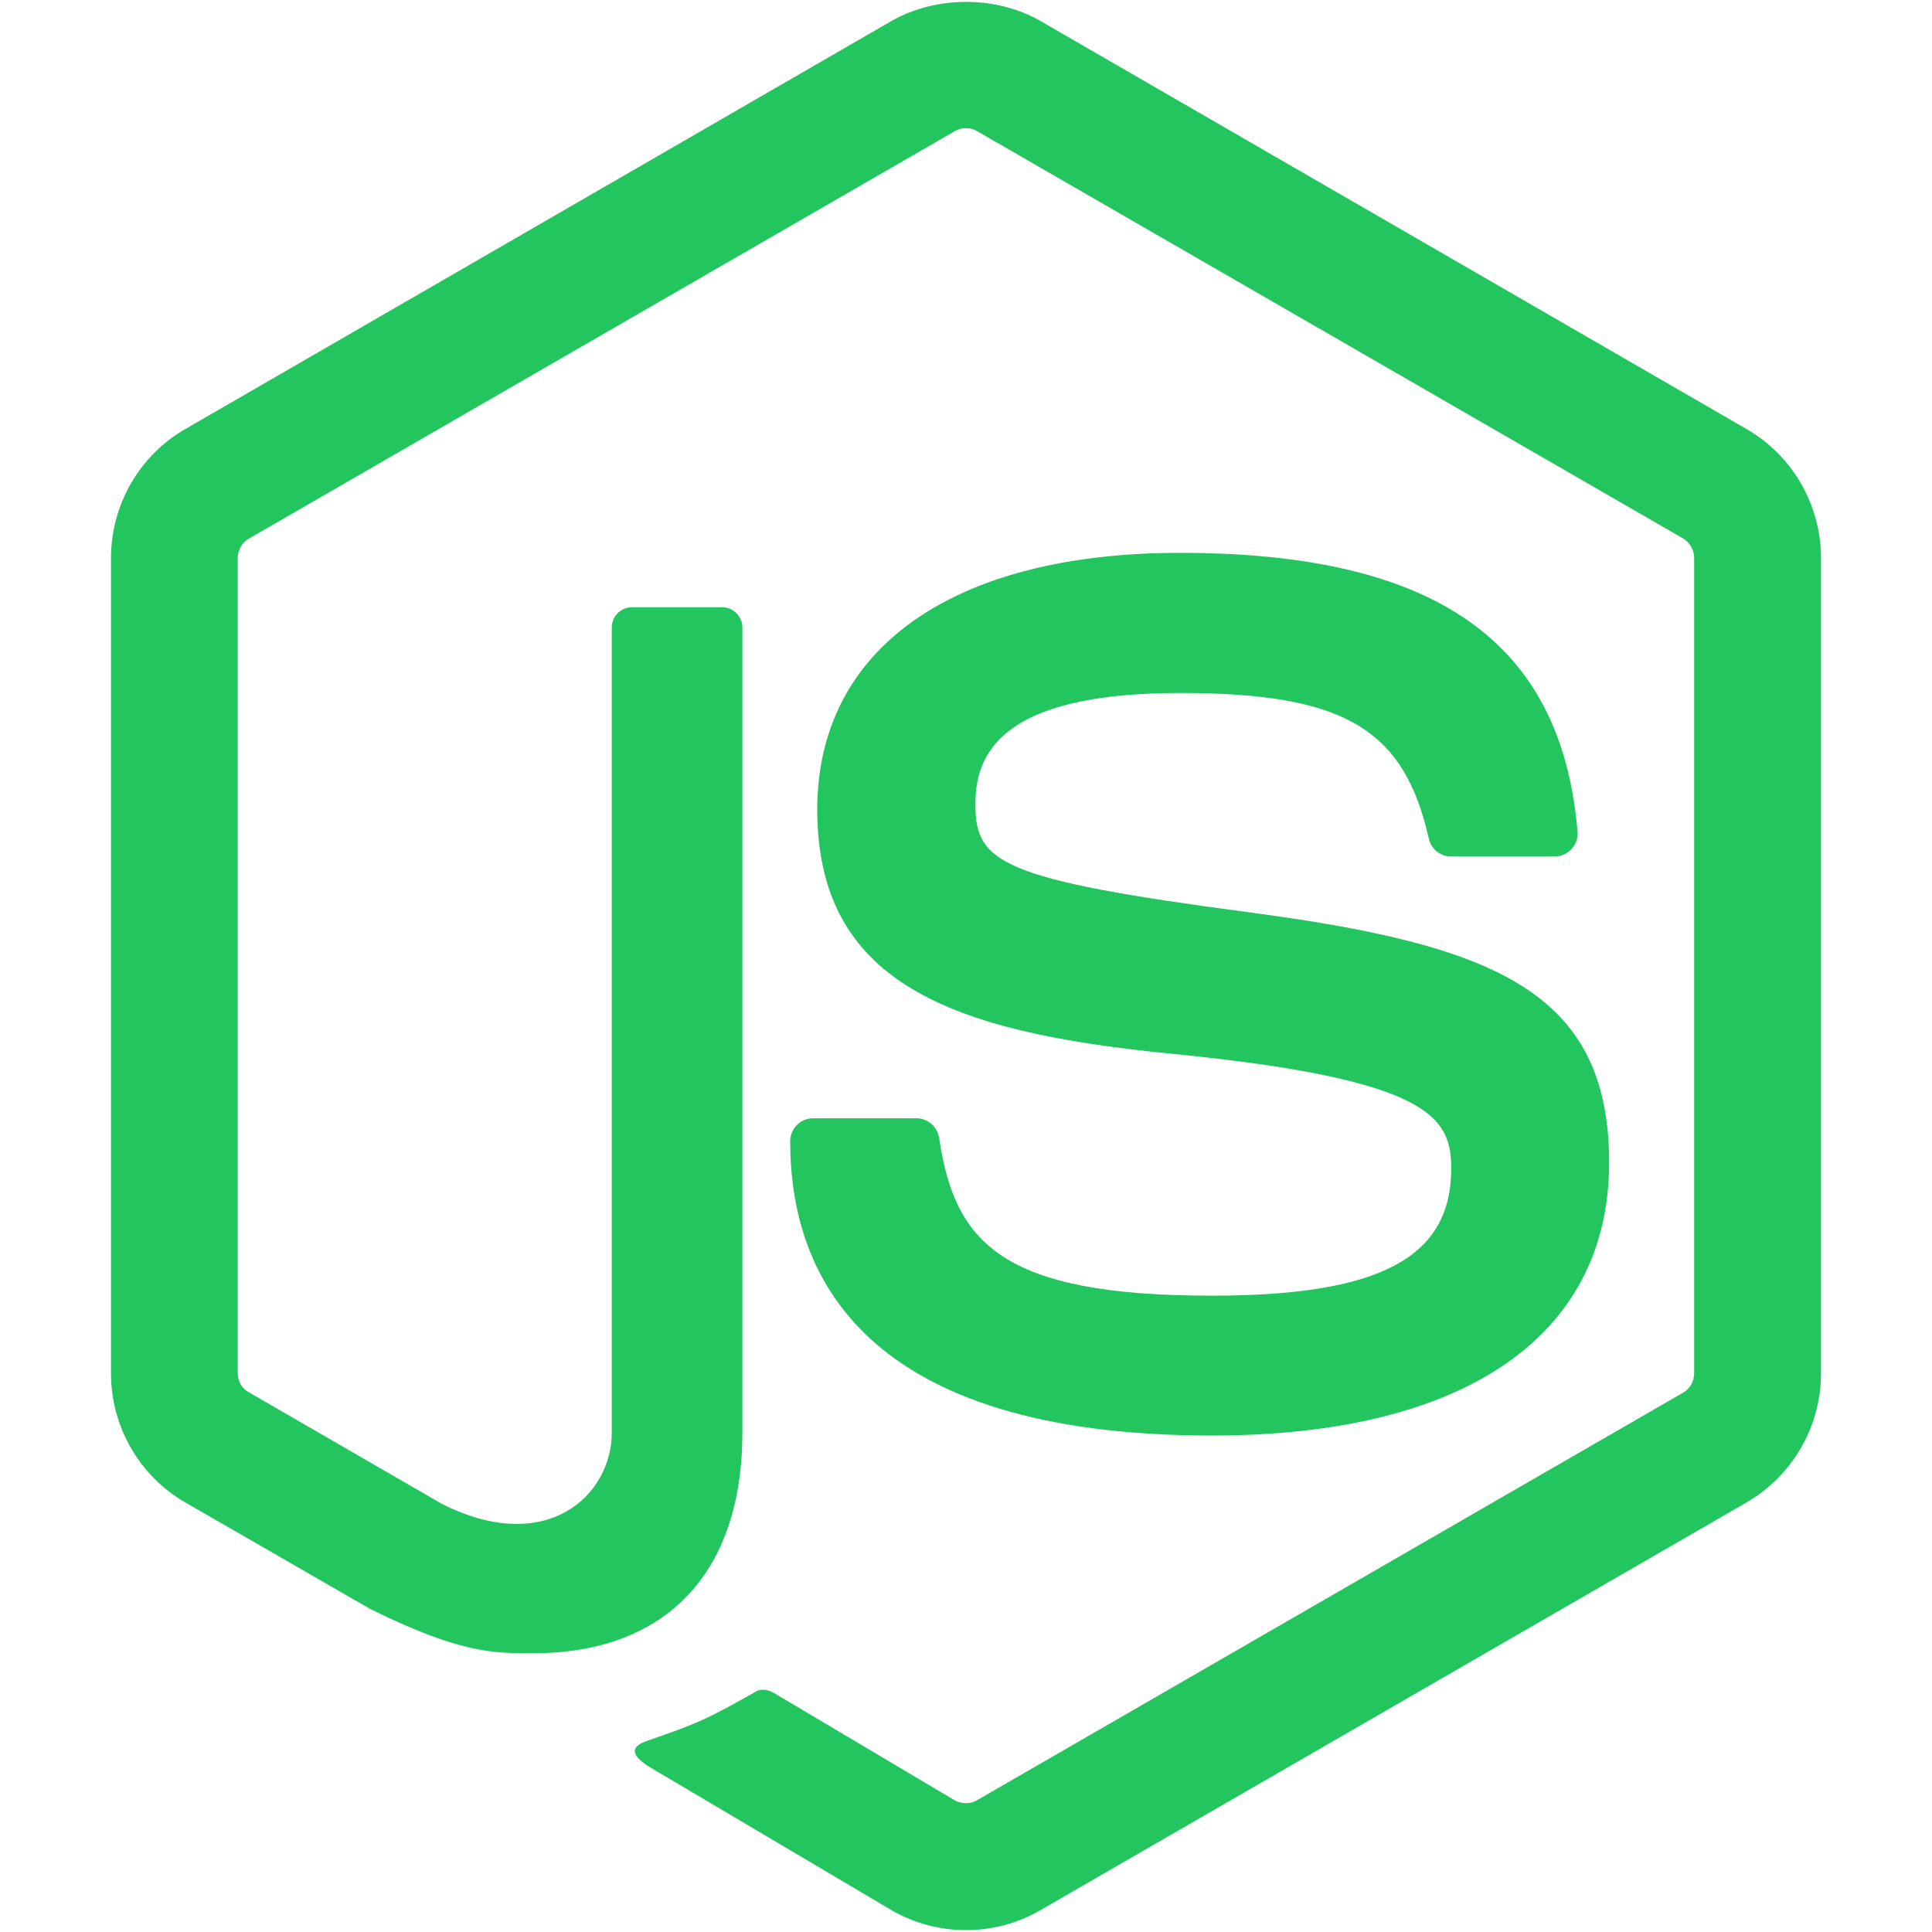
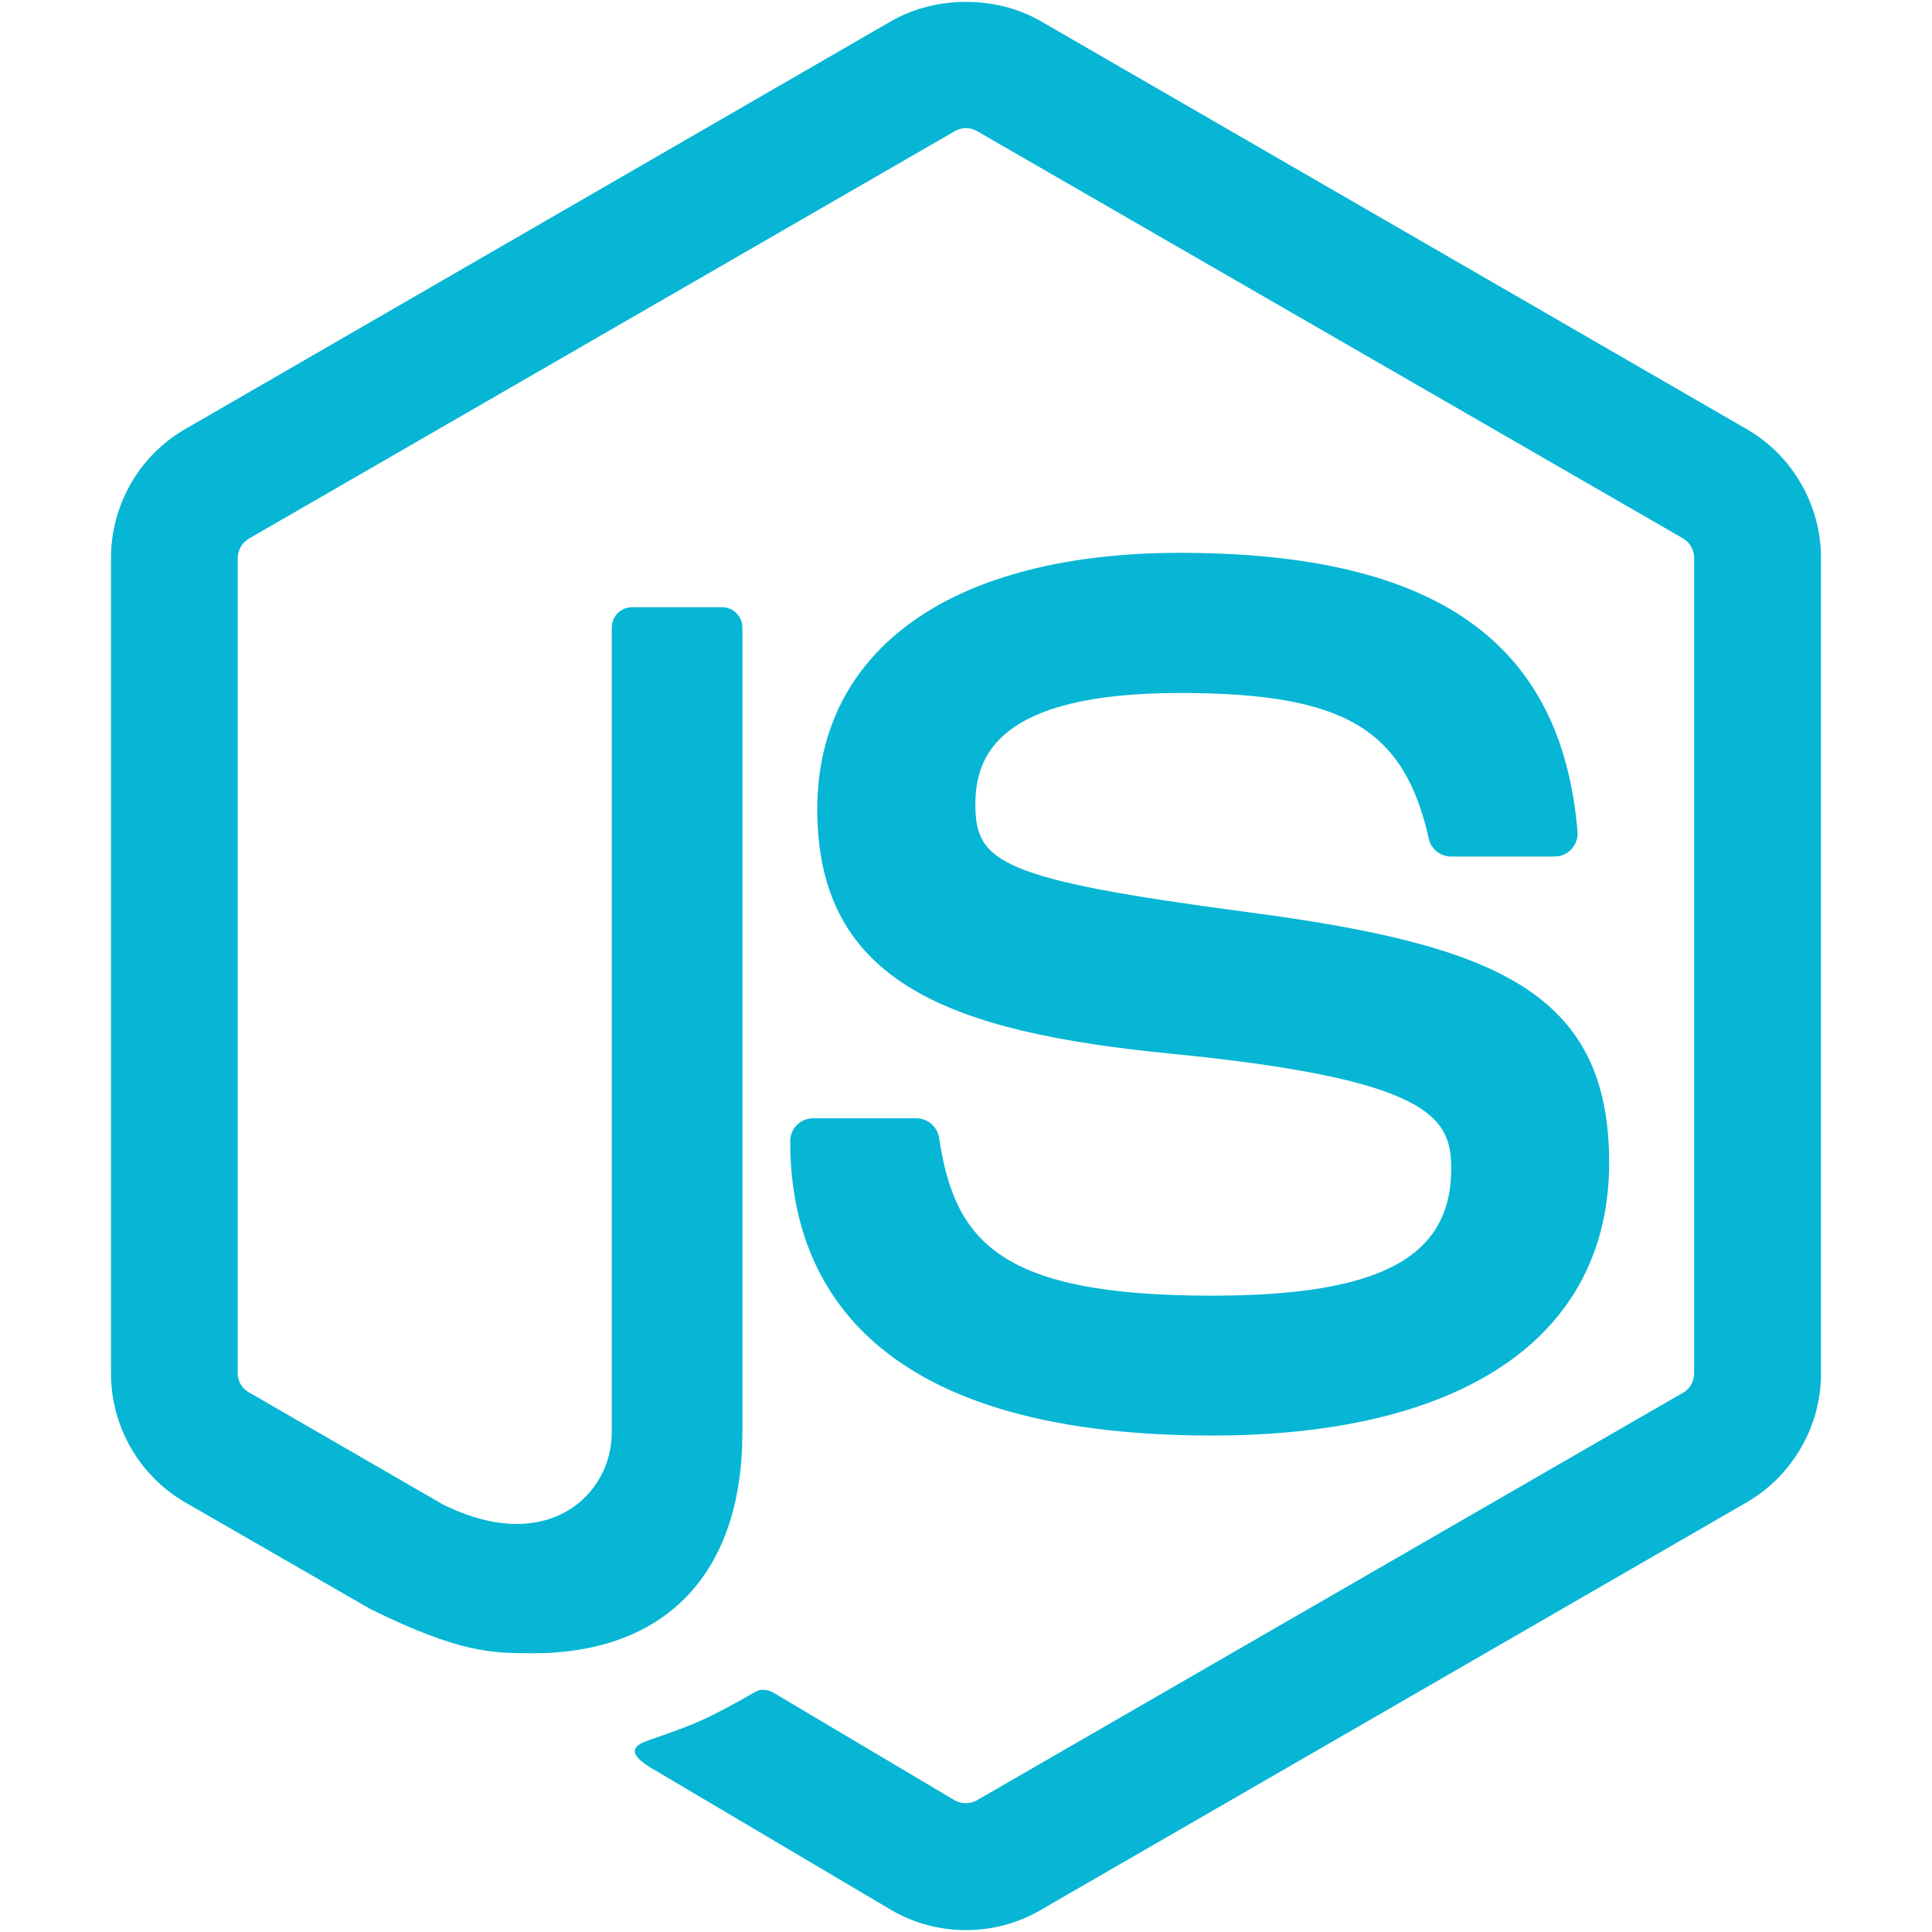
- <svg xmlns="http://www.w3.org/2000/svg" fill="#22c55e" version="1.1" width="800px" height="800px" viewBox="0 0 512 512" enable-background="new 0 0 512 512" xml:space="preserve">
+ <svg xmlns="http://www.w3.org/2000/svg" fill="#06b6d4" version="1.1" width="800px" height="800px" viewBox="0 0 512 512" enable-background="new 0 0 512 512" xml:space="preserve">
  <g id="5151e0c8492e5103c096af88a51f17e3">
    <path display="inline" d="M482.585,147.869v216.113c0,14.025-7.546,27.084-19.672,34.143L275.665,506.241   c-5.989,3.474-12.782,5.259-19.719,5.259c-6.838,0-13.649-1.785-19.639-5.259l-62.521-36.99c-9.326-5.207-4.775-7.059-1.692-8.128   c12.454-4.322,14.973-5.318,28.268-12.863c1.387-0.793,3.216-0.483,4.647,0.343l48.031,28.519c1.741,0.981,4.2,0.981,5.801,0   l187.263-108.086c1.744-0.996,2.862-2.983,2.862-5.053V147.869c0-2.117-1.118-4.094-2.906-5.163L258.874,34.716   c-1.726-1.01-4.03-1.01-5.768,0L65.962,142.736c-1.818,1.04-2.965,3.079-2.965,5.133v216.113c0,2.069,1.146,4.009,2.954,4.99   l51.299,29.654c27.829,13.903,44.875-2.485,44.875-18.956V166.309c0-3.017,2.423-5.396,5.439-5.396h23.747   c2.969,0,5.429,2.378,5.429,5.396v213.362c0,37.146-20.236,58.454-55.452,58.454c-10.816,0-19.347,0-43.138-11.713l-49.098-28.287   c-12.133-6.995-19.638-20.117-19.638-34.143V147.869c0-14.043,7.505-27.15,19.638-34.135L236.308,5.526   c11.85-6.701,27.608-6.701,39.357,0l187.248,108.208C475.039,120.748,482.585,133.826,482.585,147.869z M321.171,343.367   c-55.88,0-68.175-14.048-72.294-41.836c-0.477-2.966-3.018-5.175-6.063-5.175h-27.306c-3.382,0-6.096,2.703-6.096,6.104   c0,35.56,19.354,77.971,111.759,77.971c66.906,0,105.269-26.339,105.269-72.343c0-45.623-30.827-57.76-95.709-66.35   c-65.579-8.678-72.243-13.147-72.243-28.508c0-12.661,5.643-29.581,54.216-29.581c43.374,0,59.365,9.349,65.94,38.576   c0.579,2.755,3.083,4.765,5.923,4.765h27.409c1.7,0,3.315-0.73,4.47-1.943c1.158-1.28,1.773-2.947,1.611-4.695   c-4.241-50.377-37.713-73.844-105.354-73.844c-60.209,0-96.118,25.414-96.118,68.002c0,46.217,35.729,59,93.5,64.702   c69.138,6.782,74.504,16.883,74.504,30.488C384.589,333.299,365.655,343.367,321.171,343.367z">

</path>
  </g>
</svg>
